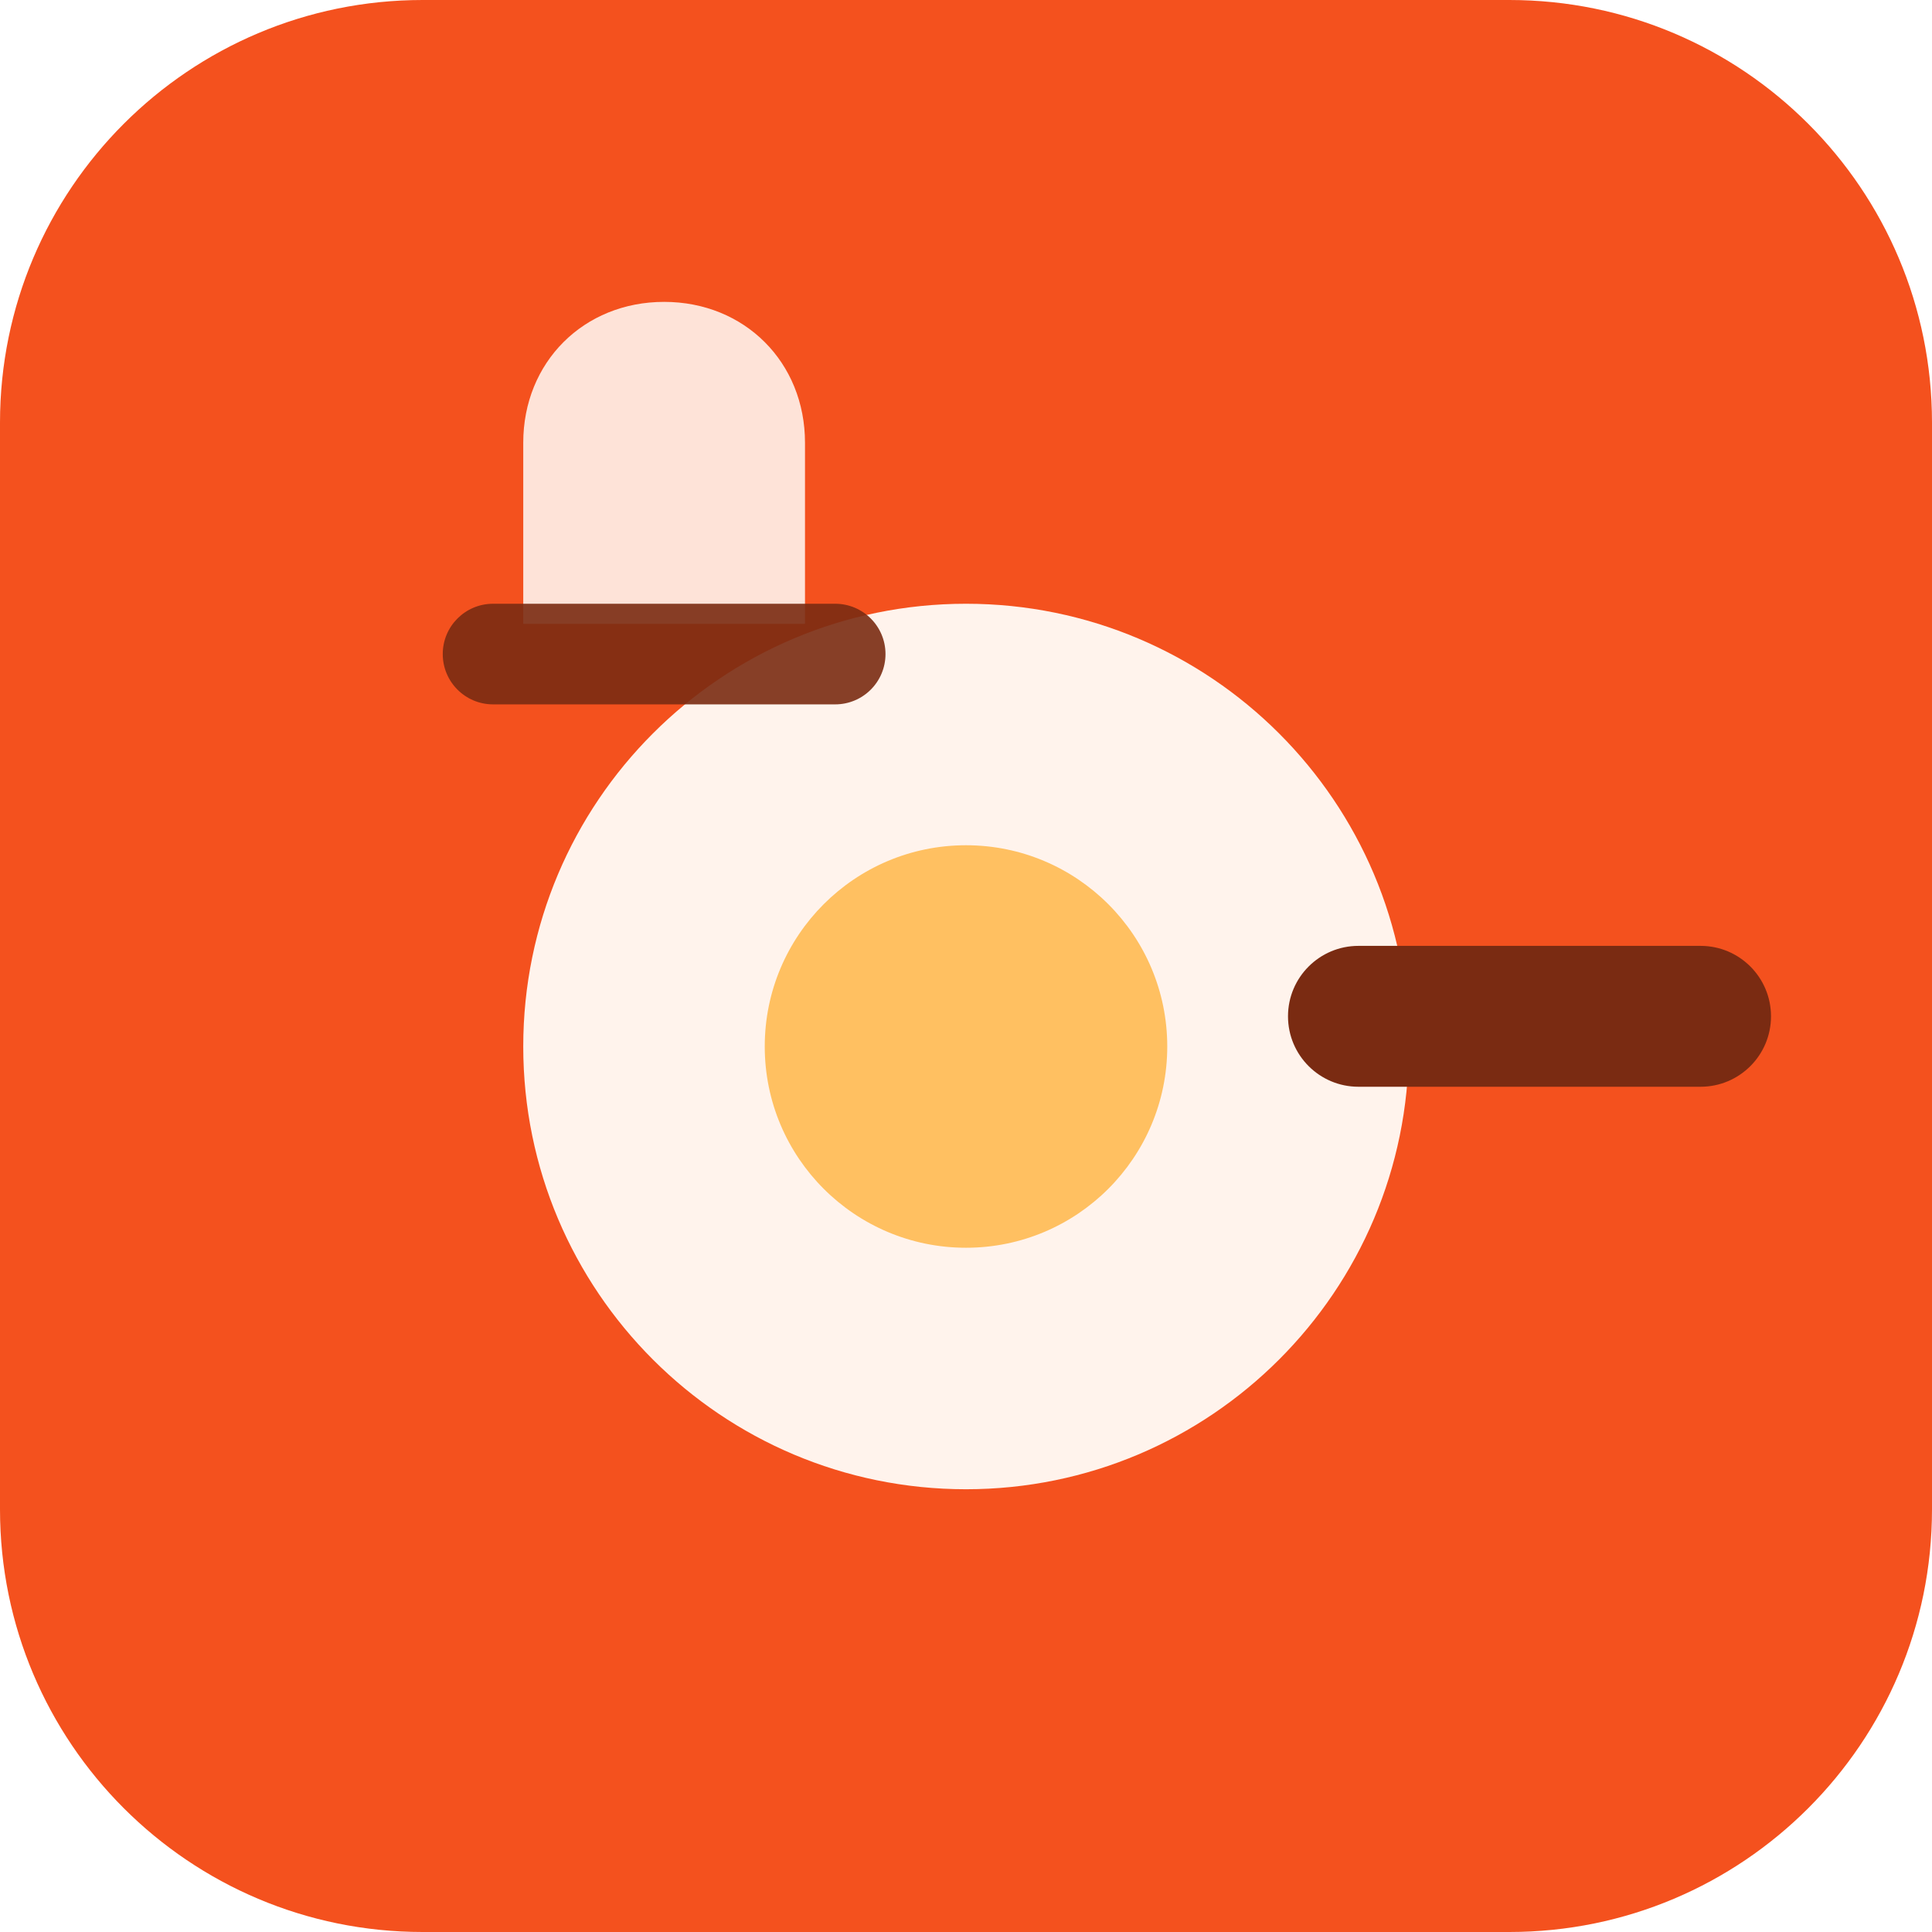
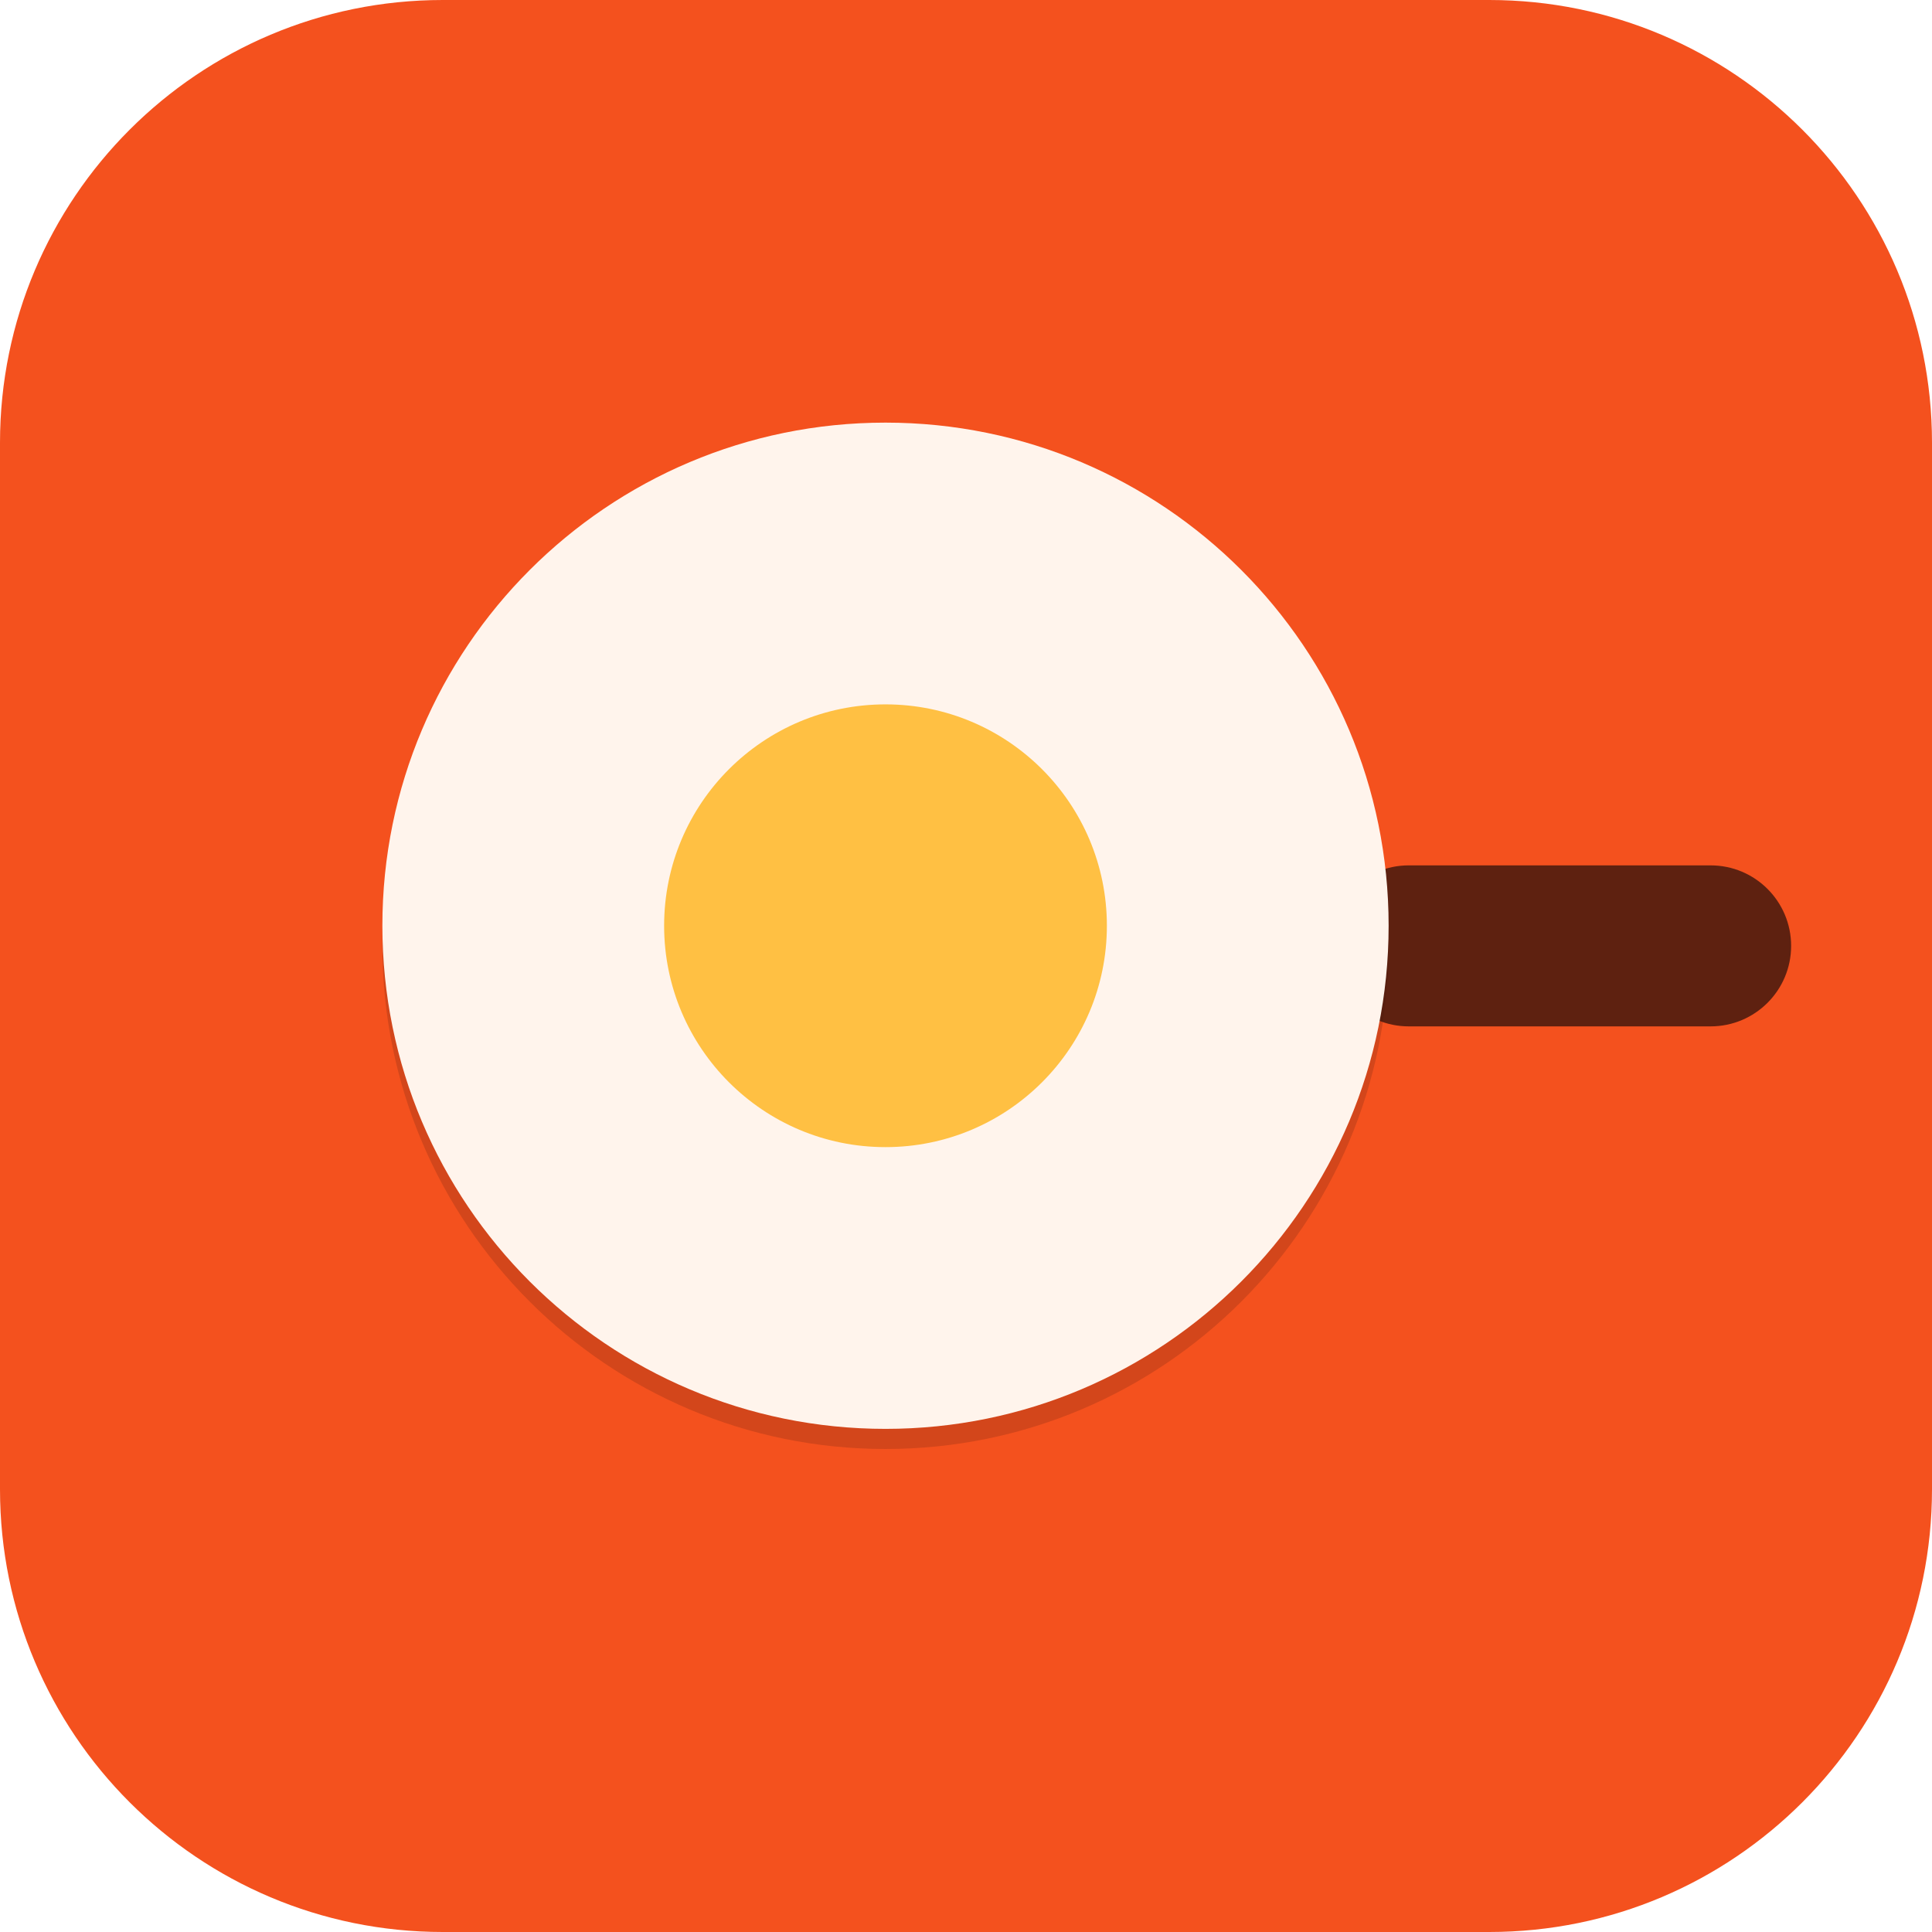
<svg xmlns="http://www.w3.org/2000/svg" viewBox="0 0 192 192" width="192" height="192">
-   <rect width="192" height="192" rx="42" fill="#f4511e" />
-   <circle cx="96" cy="104" r="44" fill="#fff3ec" />
-   <circle cx="96" cy="104" r="20" fill="#ffc061" />
-   <rect x="128" y="94" width="48" height="14" rx="7" fill="#7a2b12" />
-   <path d="M52 44c0-8 6-14 14-14s14 6 14 14v18H52V44z" fill="#fff3ec" opacity=".9" />
-   <rect x="44" y="60" width="44" height="10" rx="5" fill="#7a2b12" opacity=".9" />
+   <rect width="192" height="192" rx="44" fill="#f4511e" />
+   <rect x="132" y="86" width="46" height="16" rx="8" fill="#5e2110" />
+   <circle cx="88" cy="94" r="50" fill="#3d1509" opacity=".18" />
+   <circle cx="88" cy="92" r="50" fill="#fff4ec" />
+   <circle cx="88" cy="92" r="22" fill="#ffc043" />
</svg>
